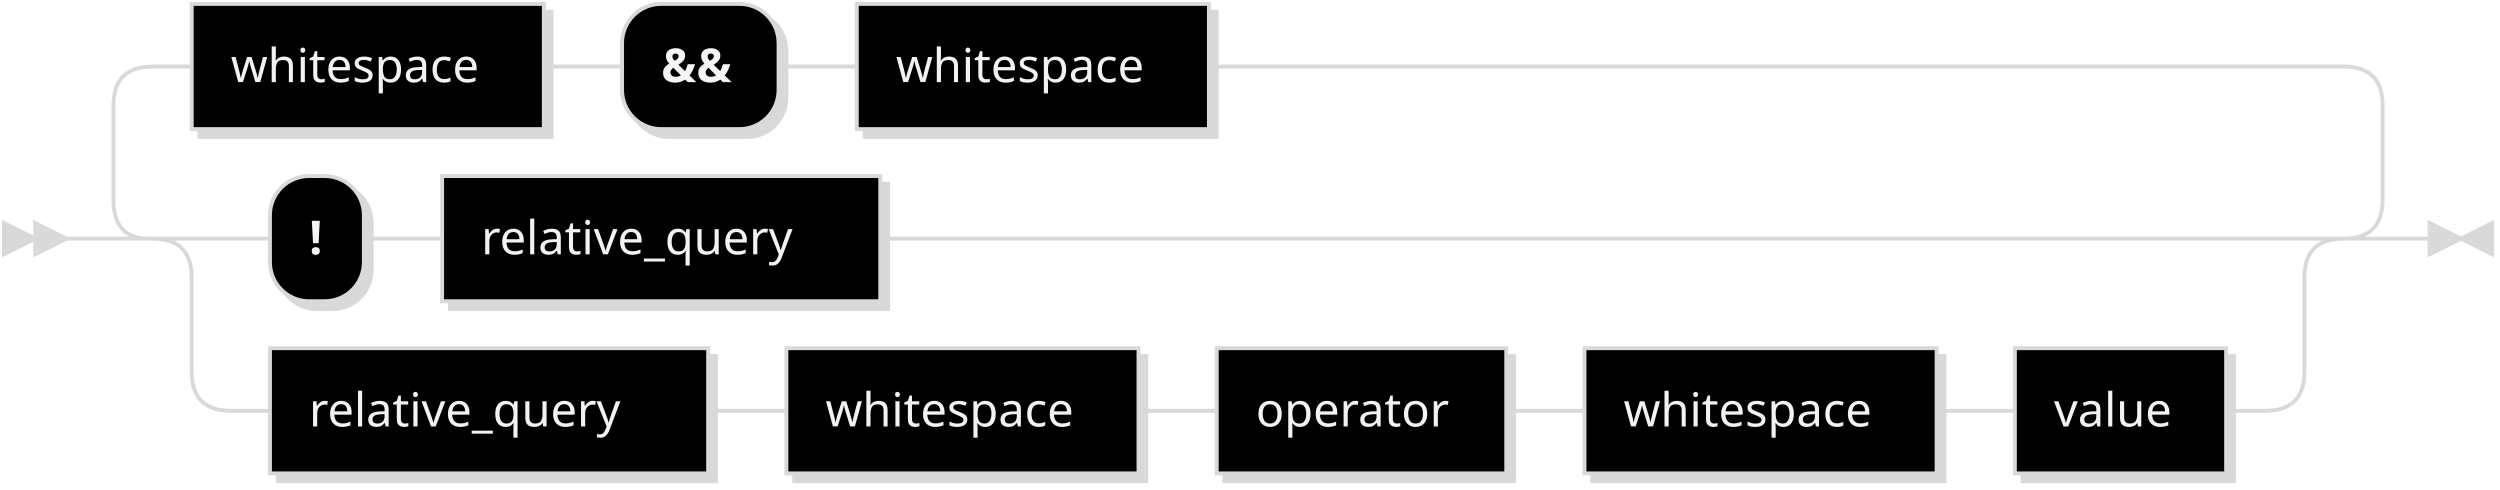
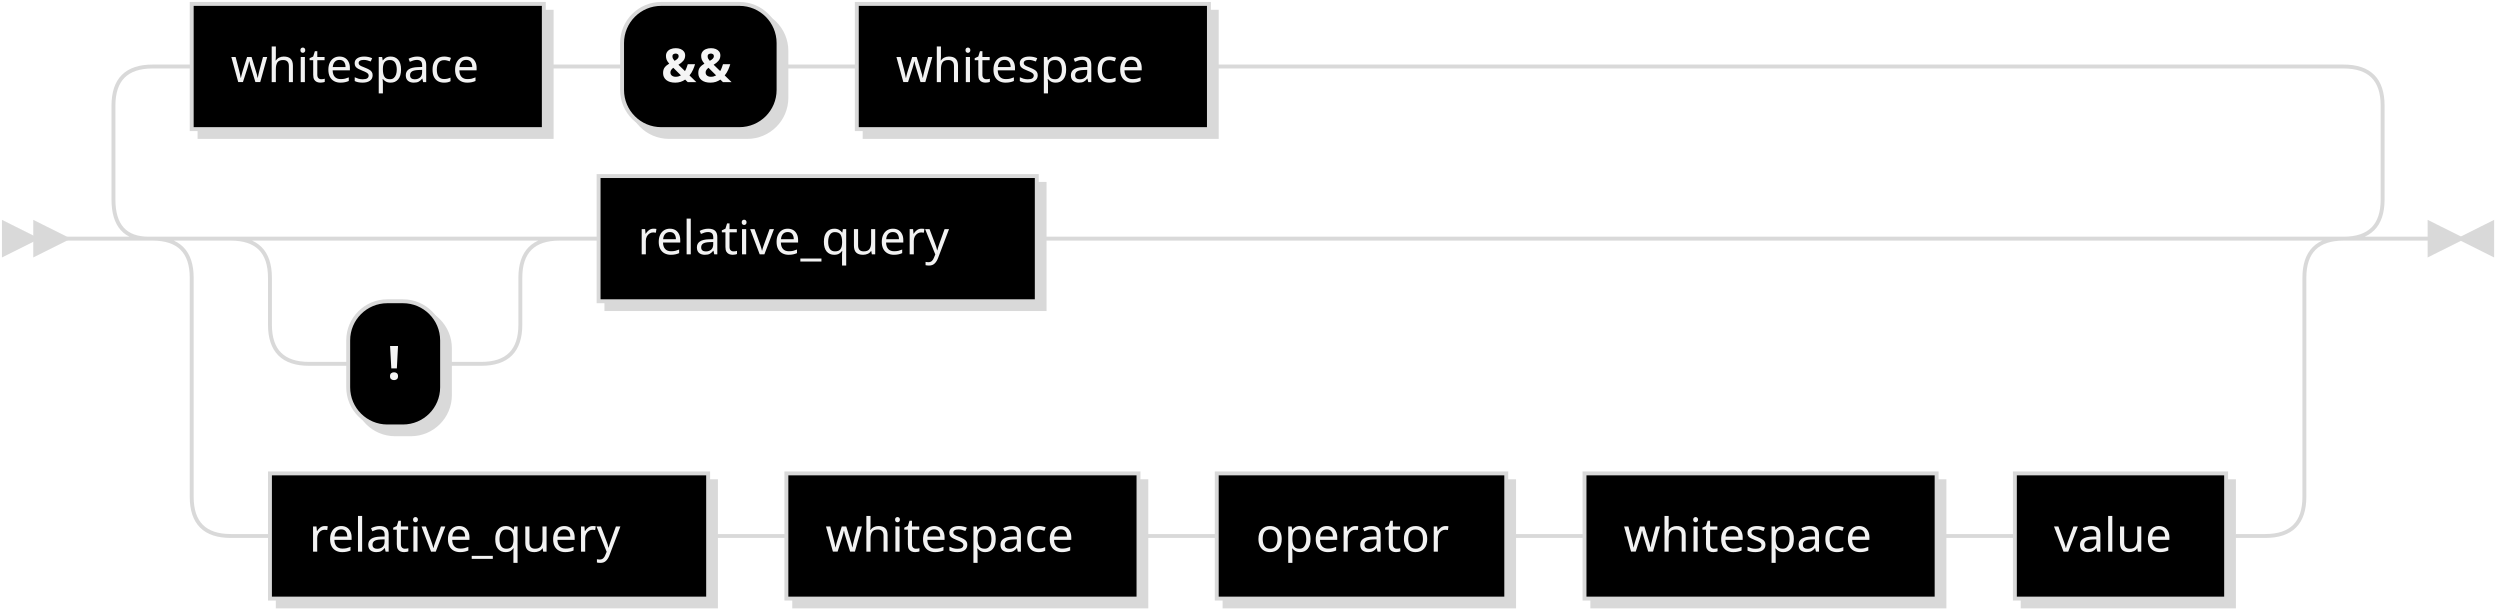
- <svg xmlns="http://www.w3.org/2000/svg" xmlns:xlink="http://www.w3.org/1999/xlink" width="639" height="125">
+ <svg xmlns="http://www.w3.org/2000/svg" xmlns:xlink="http://www.w3.org/1999/xlink" width="639" height="157">
  <defs>
    <style type="text/css">
    @namespace "http://www.w3.org/2000/svg";
    .line                 {fill: none; stroke: #D9D9D9; stroke-width: 1;}
    .bold-line            {stroke: #F5F5F5; shape-rendering: crispEdges; stroke-width: 2;}
    .thin-line            {stroke: #F0F0F0; shape-rendering: crispEdges}
    .filled               {fill: #D9D9D9; stroke: none;}
    text.terminal         {font-family: Verdana, Sans-serif;
                            font-size: 12px;
                            fill: #F5F5F5;
                            font-weight: bold;
                          }
    text.nonterminal      {font-family: Verdana, Sans-serif;
                            font-size: 12px;
                            fill: #F2F2F2;
                            font-weight: normal;
                          }
    text.regexp           {font-family: Verdana, Sans-serif;
                            font-size: 12px;
                            fill: #F0F0F0;
                            font-weight: normal;
                          }
    rect, circle, polygon {fill: #D9D9D9; stroke: #D9D9D9;}
    rect.terminal         {fill: #000000; stroke: #D9D9D9; stroke-width: 1;}
    rect.nonterminal      {fill: #000000; stroke: #D9D9D9; stroke-width: 1;}
    rect.text             {fill: none; stroke: none;}
    polygon.regexp        {fill: #000000; stroke: #D9D9D9; stroke-width: 1;}
  </style>
  </defs>
  <polygon points="9 61 1 57 1 65" />
  <polygon points="17 61 9 57 9 65" />
-   <rect x="71" y="47" width="24" height="32" rx="10" />
-   <rect x="69" y="45" width="24" height="32" class="terminal" rx="10" />
-   <text class="terminal" x="79" y="65">!</text>
+   <rect x="91" y="79" width="24" height="32" rx="10" />
+   <rect x="89" y="77" width="24" height="32" class="terminal" rx="10" />
+   <text class="terminal" x="99" y="97">!</text>
  <a xlink:href="#relative_query" xlink:title="relative_query">
-     <rect x="115" y="47" width="112" height="32" />
-     <rect x="113" y="45" width="112" height="32" class="nonterminal" />
-     <text class="nonterminal" x="123" y="65">relative_query</text>
+     <rect x="155" y="47" width="112" height="32" />
+     <rect x="153" y="45" width="112" height="32" class="nonterminal" />
+     <text class="nonterminal" x="163" y="65">relative_query</text>
  </a>
  <a xlink:href="#relative_query" xlink:title="relative_query">
-     <rect x="71" y="91" width="112" height="32" />
-     <rect x="69" y="89" width="112" height="32" class="nonterminal" />
-     <text class="nonterminal" x="79" y="109">relative_query</text>
+     <rect x="71" y="123" width="112" height="32" />
+     <rect x="69" y="121" width="112" height="32" class="nonterminal" />
+     <text class="nonterminal" x="79" y="141">relative_query</text>
  </a>
  <a xlink:href="#whitespace" xlink:title="whitespace">
-     <rect x="203" y="91" width="90" height="32" />
-     <rect x="201" y="89" width="90" height="32" class="nonterminal" />
-     <text class="nonterminal" x="211" y="109">whitespace</text>
+     <rect x="203" y="123" width="90" height="32" />
+     <rect x="201" y="121" width="90" height="32" class="nonterminal" />
+     <text class="nonterminal" x="211" y="141">whitespace</text>
  </a>
  <a xlink:href="#operator" xlink:title="operator">
-     <rect x="313" y="91" width="74" height="32" />
-     <rect x="311" y="89" width="74" height="32" class="nonterminal" />
-     <text class="nonterminal" x="321" y="109">operator</text>
+     <rect x="313" y="123" width="74" height="32" />
+     <rect x="311" y="121" width="74" height="32" class="nonterminal" />
+     <text class="nonterminal" x="321" y="141">operator</text>
  </a>
  <a xlink:href="#whitespace" xlink:title="whitespace">
-     <rect x="407" y="91" width="90" height="32" />
-     <rect x="405" y="89" width="90" height="32" class="nonterminal" />
-     <text class="nonterminal" x="415" y="109">whitespace</text>
+     <rect x="407" y="123" width="90" height="32" />
+     <rect x="405" y="121" width="90" height="32" class="nonterminal" />
+     <text class="nonterminal" x="415" y="141">whitespace</text>
  </a>
  <a xlink:href="#value" xlink:title="value">
-     <rect x="517" y="91" width="54" height="32" />
-     <rect x="515" y="89" width="54" height="32" class="nonterminal" />
-     <text class="nonterminal" x="525" y="109">value</text>
+     <rect x="517" y="123" width="54" height="32" />
+     <rect x="515" y="121" width="54" height="32" class="nonterminal" />
+     <text class="nonterminal" x="525" y="141">value</text>
  </a>
  <a xlink:href="#whitespace" xlink:title="whitespace">
    <rect x="51" y="3" width="90" height="32" />
    <rect x="49" y="1" width="90" height="32" class="nonterminal" />
    <text class="nonterminal" x="59" y="21">whitespace</text>
  </a>
  <rect x="161" y="3" width="40" height="32" rx="10" />
  <rect x="159" y="1" width="40" height="32" class="terminal" rx="10" />
  <text class="terminal" x="169" y="21">&amp;&amp;</text>
  <a xlink:href="#whitespace" xlink:title="whitespace">
    <rect x="221" y="3" width="90" height="32" />
    <rect x="219" y="1" width="90" height="32" class="nonterminal" />
    <text class="nonterminal" x="229" y="21">whitespace</text>
  </a>
-   <path class="line" d="m17 61 h2 m40 0 h10 m24 0 h10 m0 0 h10 m112 0 h10 m0 0 h344 m-540 0 h20 m520 0 h20 m-560 0 q10 0 10 10 m540 0 q0 -10 10 -10 m-550 10 v24 m540 0 v-24 m-540 24 q0 10 10 10 m520 0 q10 0 10 -10 m-530 10 h10 m112 0 h10 m0 0 h10 m90 0 h10 m0 0 h10 m74 0 h10 m0 0 h10 m90 0 h10 m0 0 h10 m54 0 h10 m-560 -44 l20 0 m-1 0 q-9 0 -9 -10 l0 -24 q0 -10 10 -10 m560 44 l20 0 m-20 0 q10 0 10 -10 l0 -24 q0 -10 -10 -10 m-560 0 h10 m90 0 h10 m0 0 h10 m40 0 h10 m0 0 h10 m90 0 h10 m0 0 h280 m23 44 h-3" />
+   <path class="line" d="m17 61 h2 m60 0 h10 m0 0 h34 m-64 0 h20 m44 0 h20 m-84 0 q10 0 10 10 m64 0 q0 -10 10 -10 m-74 10 v12 m64 0 v-12 m-64 12 q0 10 10 10 m44 0 q10 0 10 -10 m-54 10 h10 m24 0 h10 m20 -32 h10 m112 0 h10 m0 0 h304 m-540 0 h20 m520 0 h20 m-560 0 q10 0 10 10 m540 0 q0 -10 10 -10 m-550 10 v56 m540 0 v-56 m-540 56 q0 10 10 10 m520 0 q10 0 10 -10 m-530 10 h10 m112 0 h10 m0 0 h10 m90 0 h10 m0 0 h10 m74 0 h10 m0 0 h10 m90 0 h10 m0 0 h10 m54 0 h10 m-560 -76 l20 0 m-1 0 q-9 0 -9 -10 l0 -24 q0 -10 10 -10 m560 44 l20 0 m-20 0 q10 0 10 -10 l0 -24 q0 -10 -10 -10 m-560 0 h10 m90 0 h10 m0 0 h10 m40 0 h10 m0 0 h10 m90 0 h10 m0 0 h280 m23 44 h-3" />
  <polygon points="629 61 637 57 637 65" />
  <polygon points="629 61 621 57 621 65" />
</svg>
